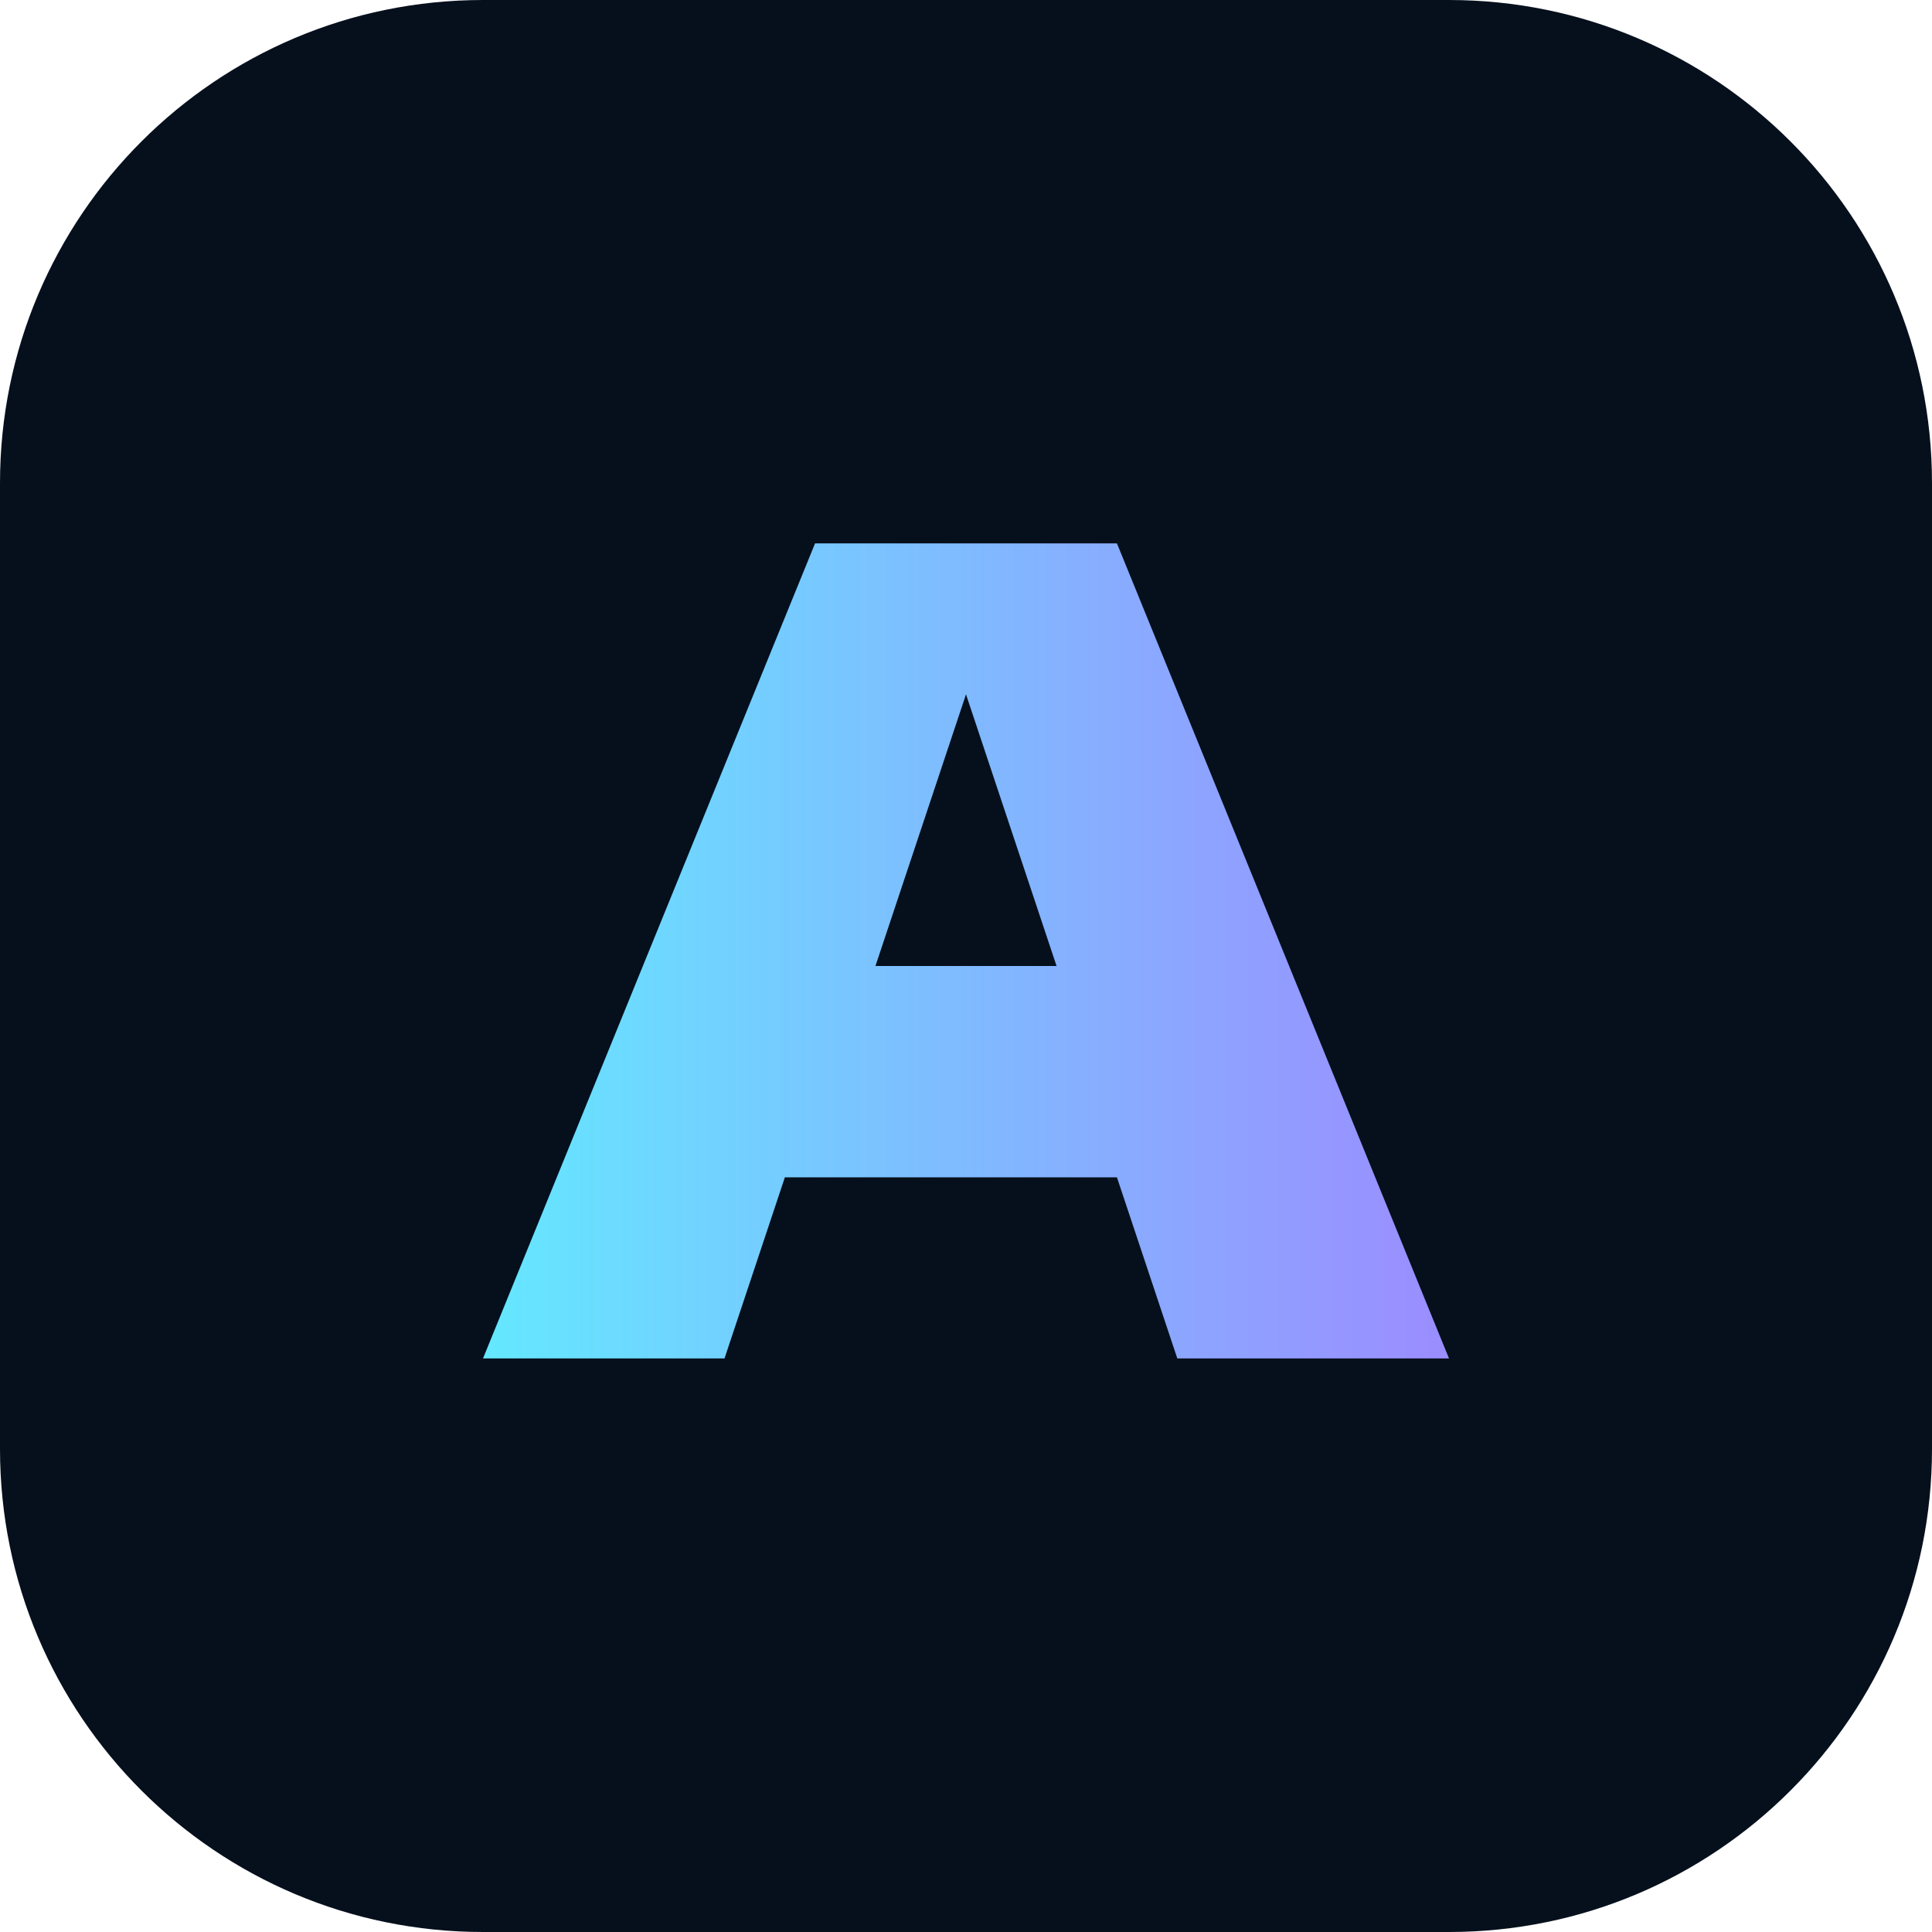
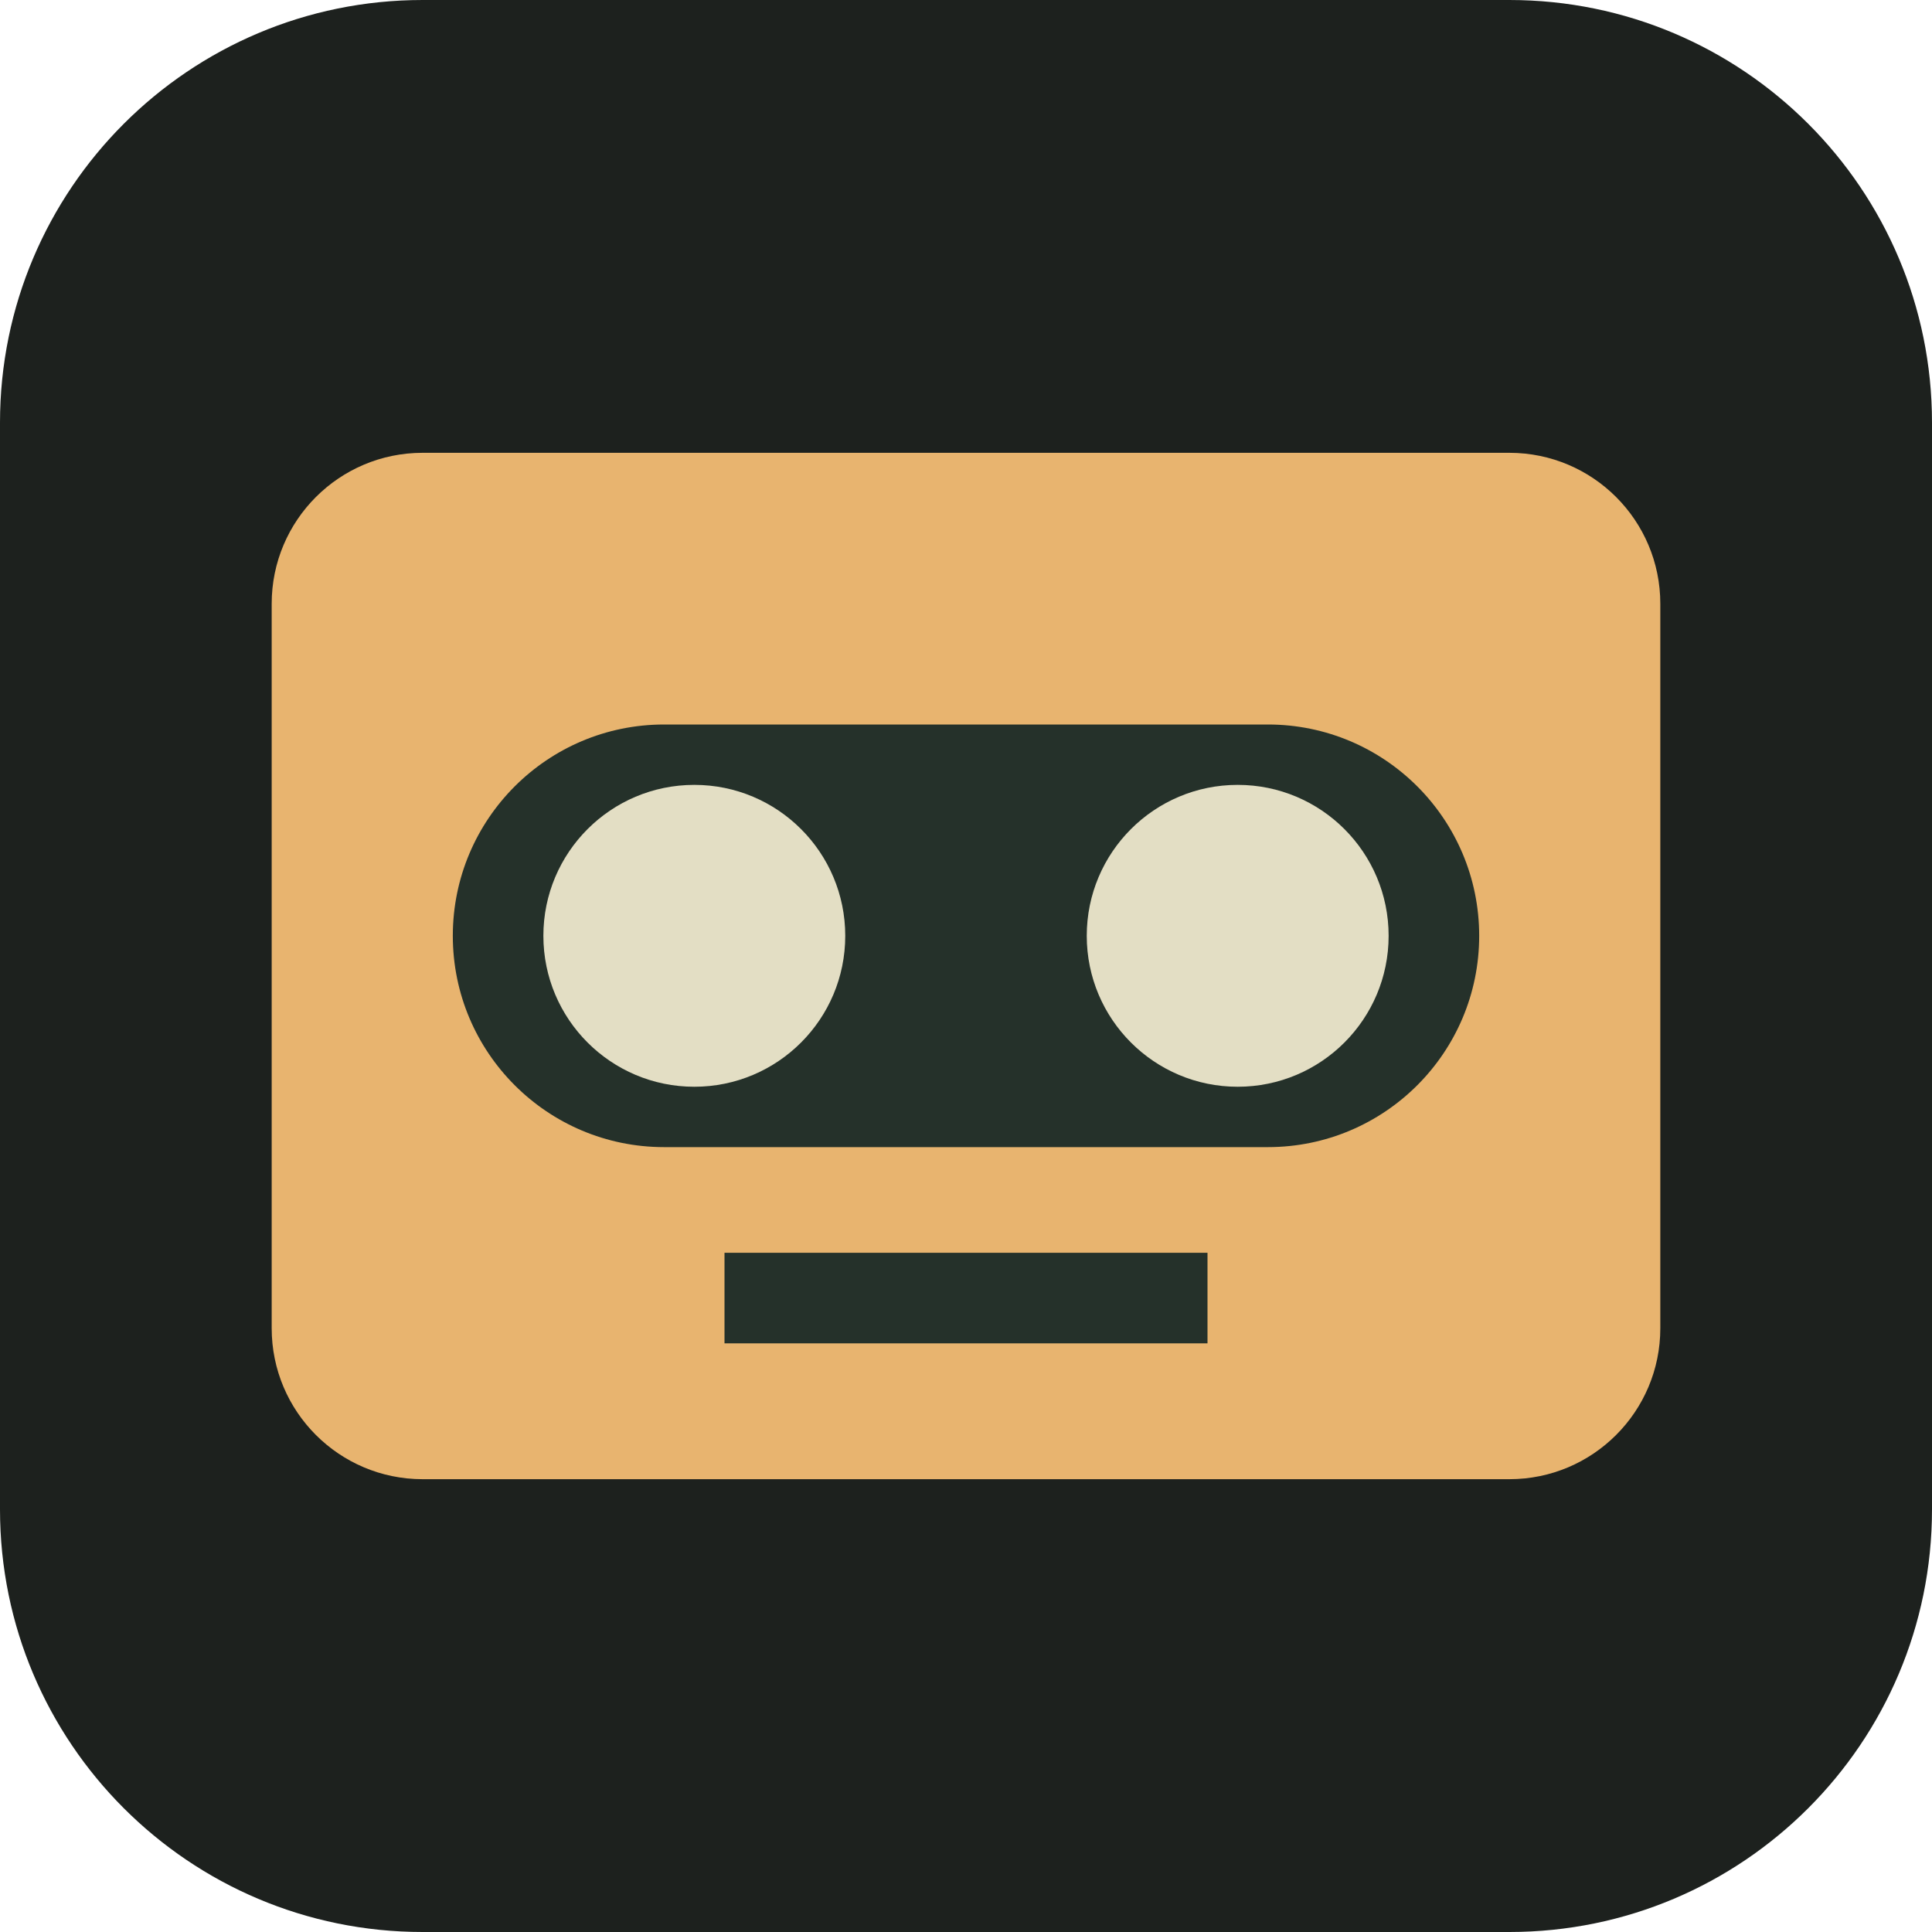
<svg xmlns="http://www.w3.org/2000/svg" viewBox="0 0 64 64">
-   <defs>
-     <linearGradient id="g" x1="0" x2="1">
-       <stop stop-color="#64e8ff" />
-       <stop offset="1" stop-color="#9b8cff" />
-     </linearGradient>
-   </defs>
-   <rect width="64" height="64" rx="16" fill="#06101d" />
-   <path d="M16 45 27 18h10l11 27h-9l-2-6H26l-2 6zm13-13h6l-3-9z" fill="url(#g)" />
+   <rect width="64" height="64" rx="14" fill="#1d211e" />
+   <rect x="9" y="15" width="46" height="34" rx="5" fill="#e8b46f" />
+   <rect x="15" y="24" width="34" height="14" rx="7" fill="#25312a" />
+   <circle cx="23" cy="31" r="5" fill="#e3dec4" />
+   <circle cx="41" cy="31" r="5" fill="#e3dec4" />
+   <path d="M24 43h16" stroke="#25312a" stroke-width="3" />
</svg>
